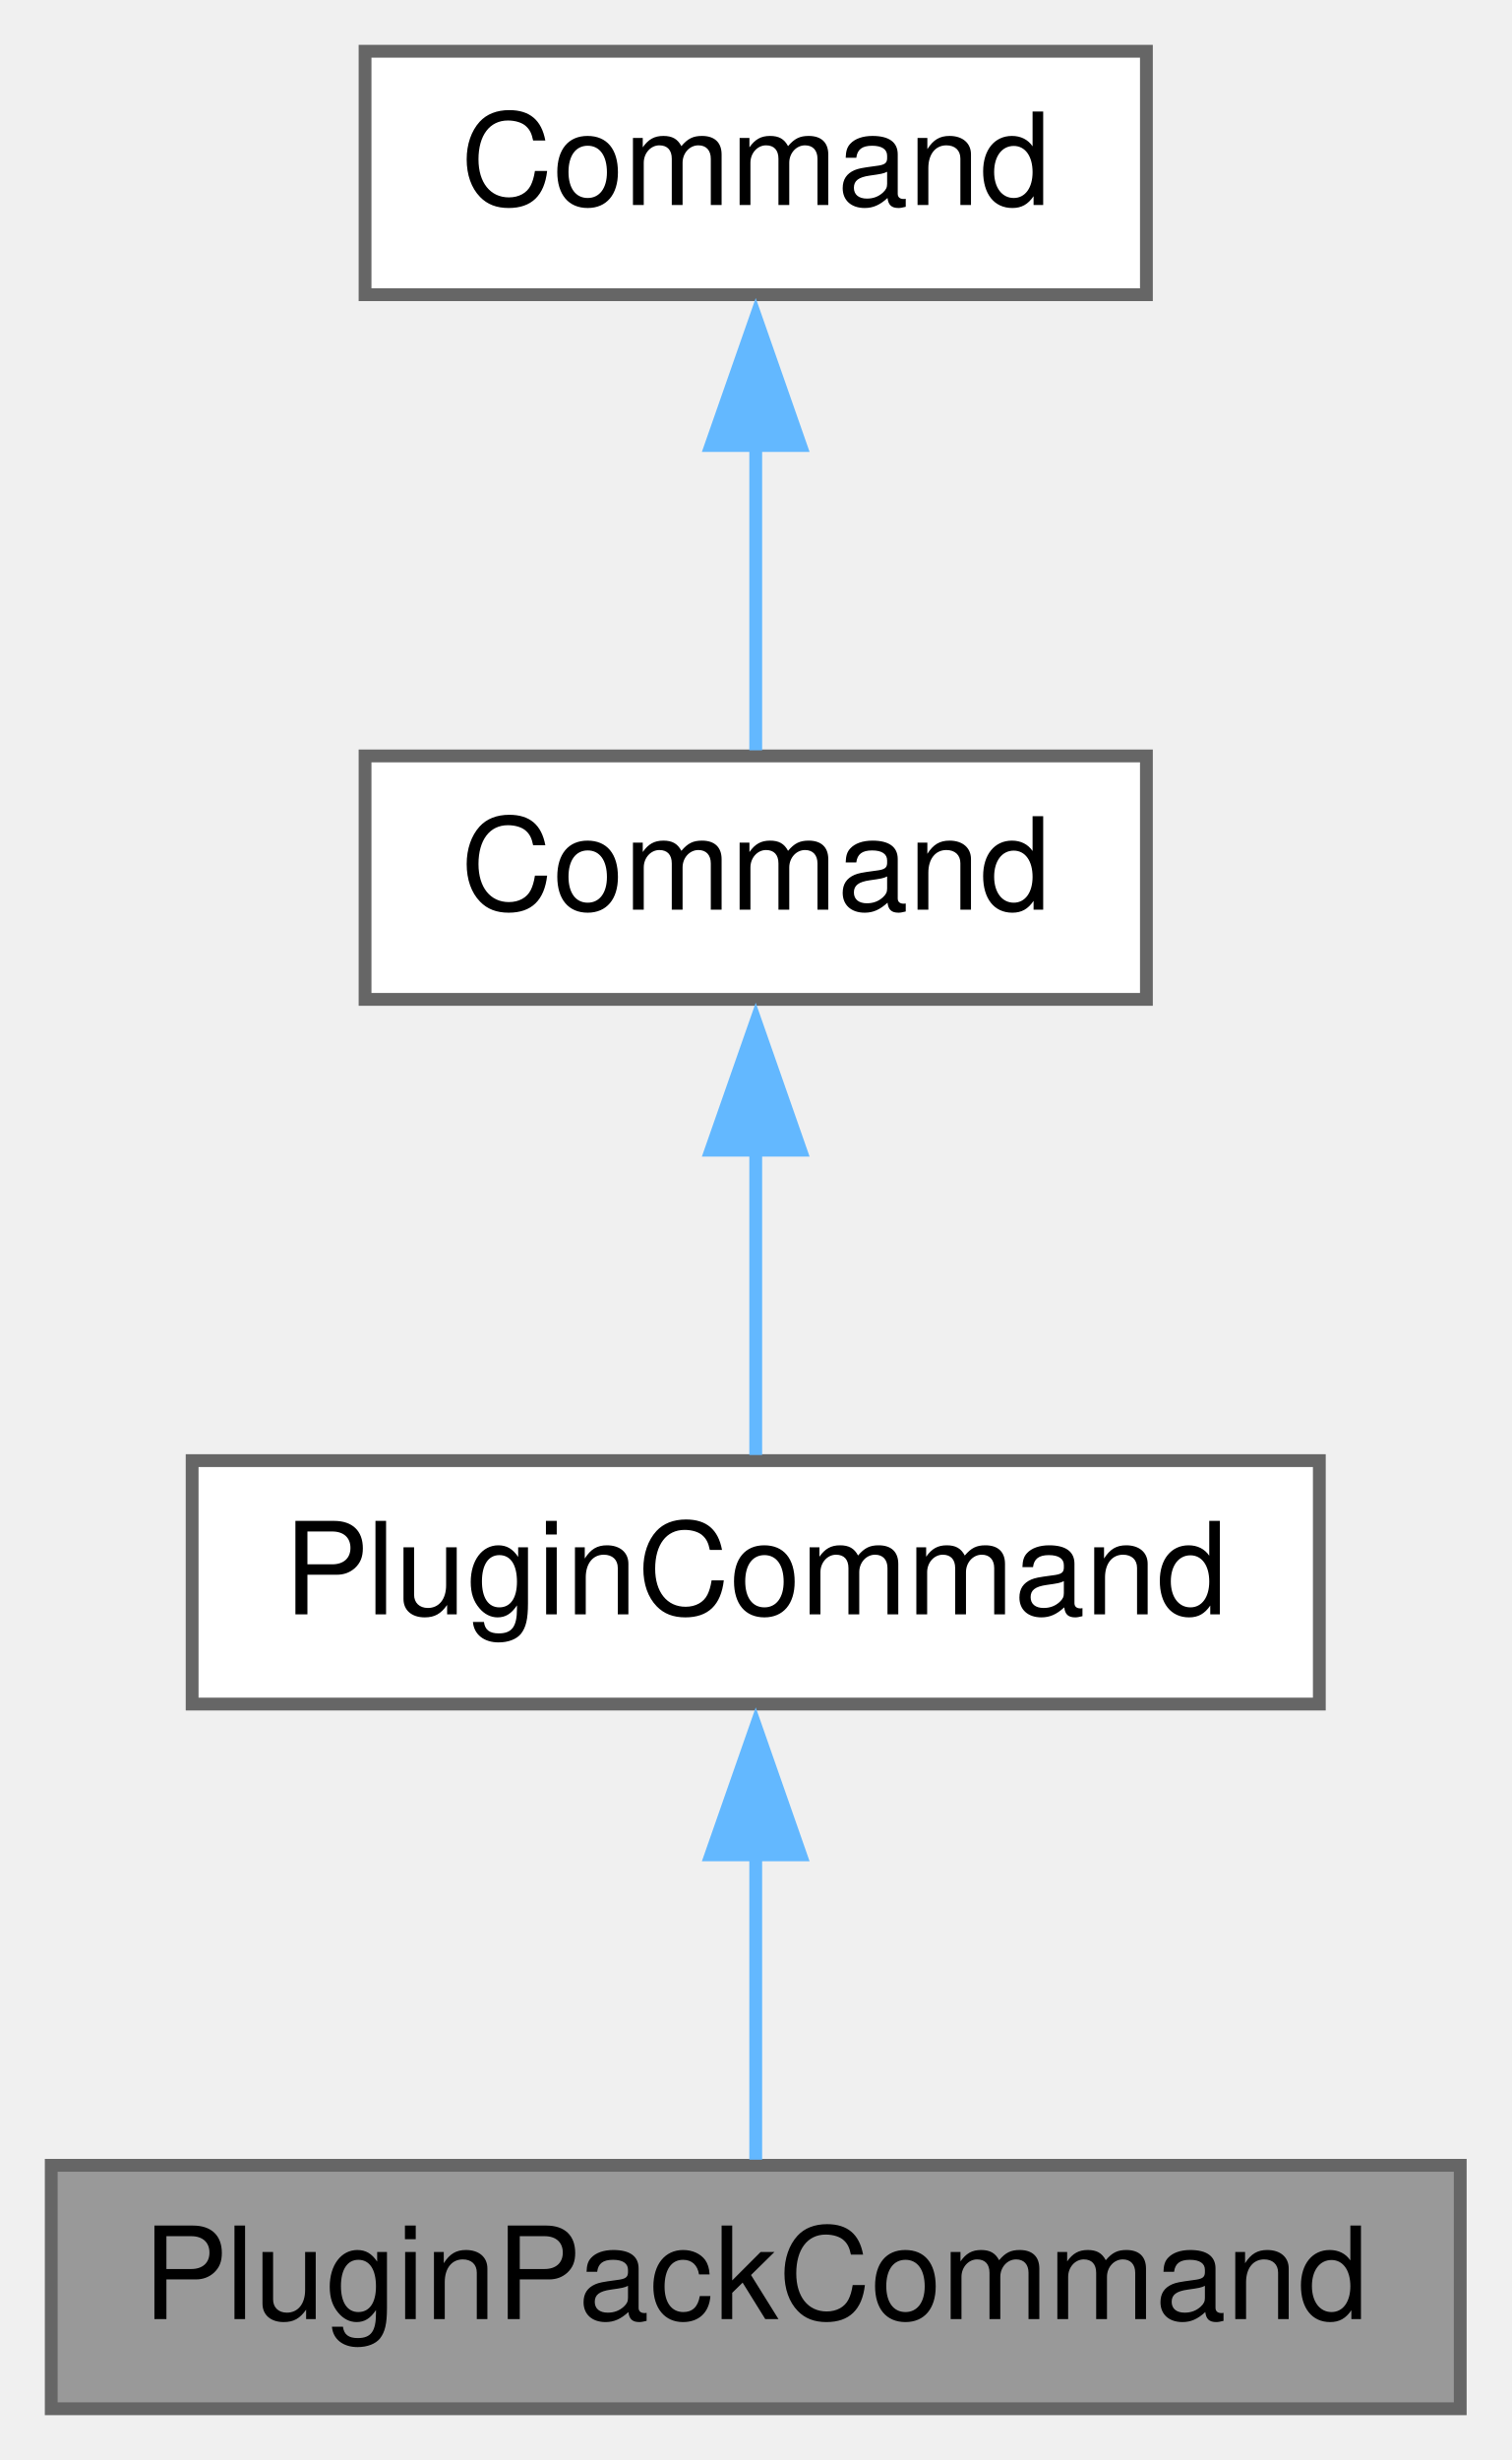
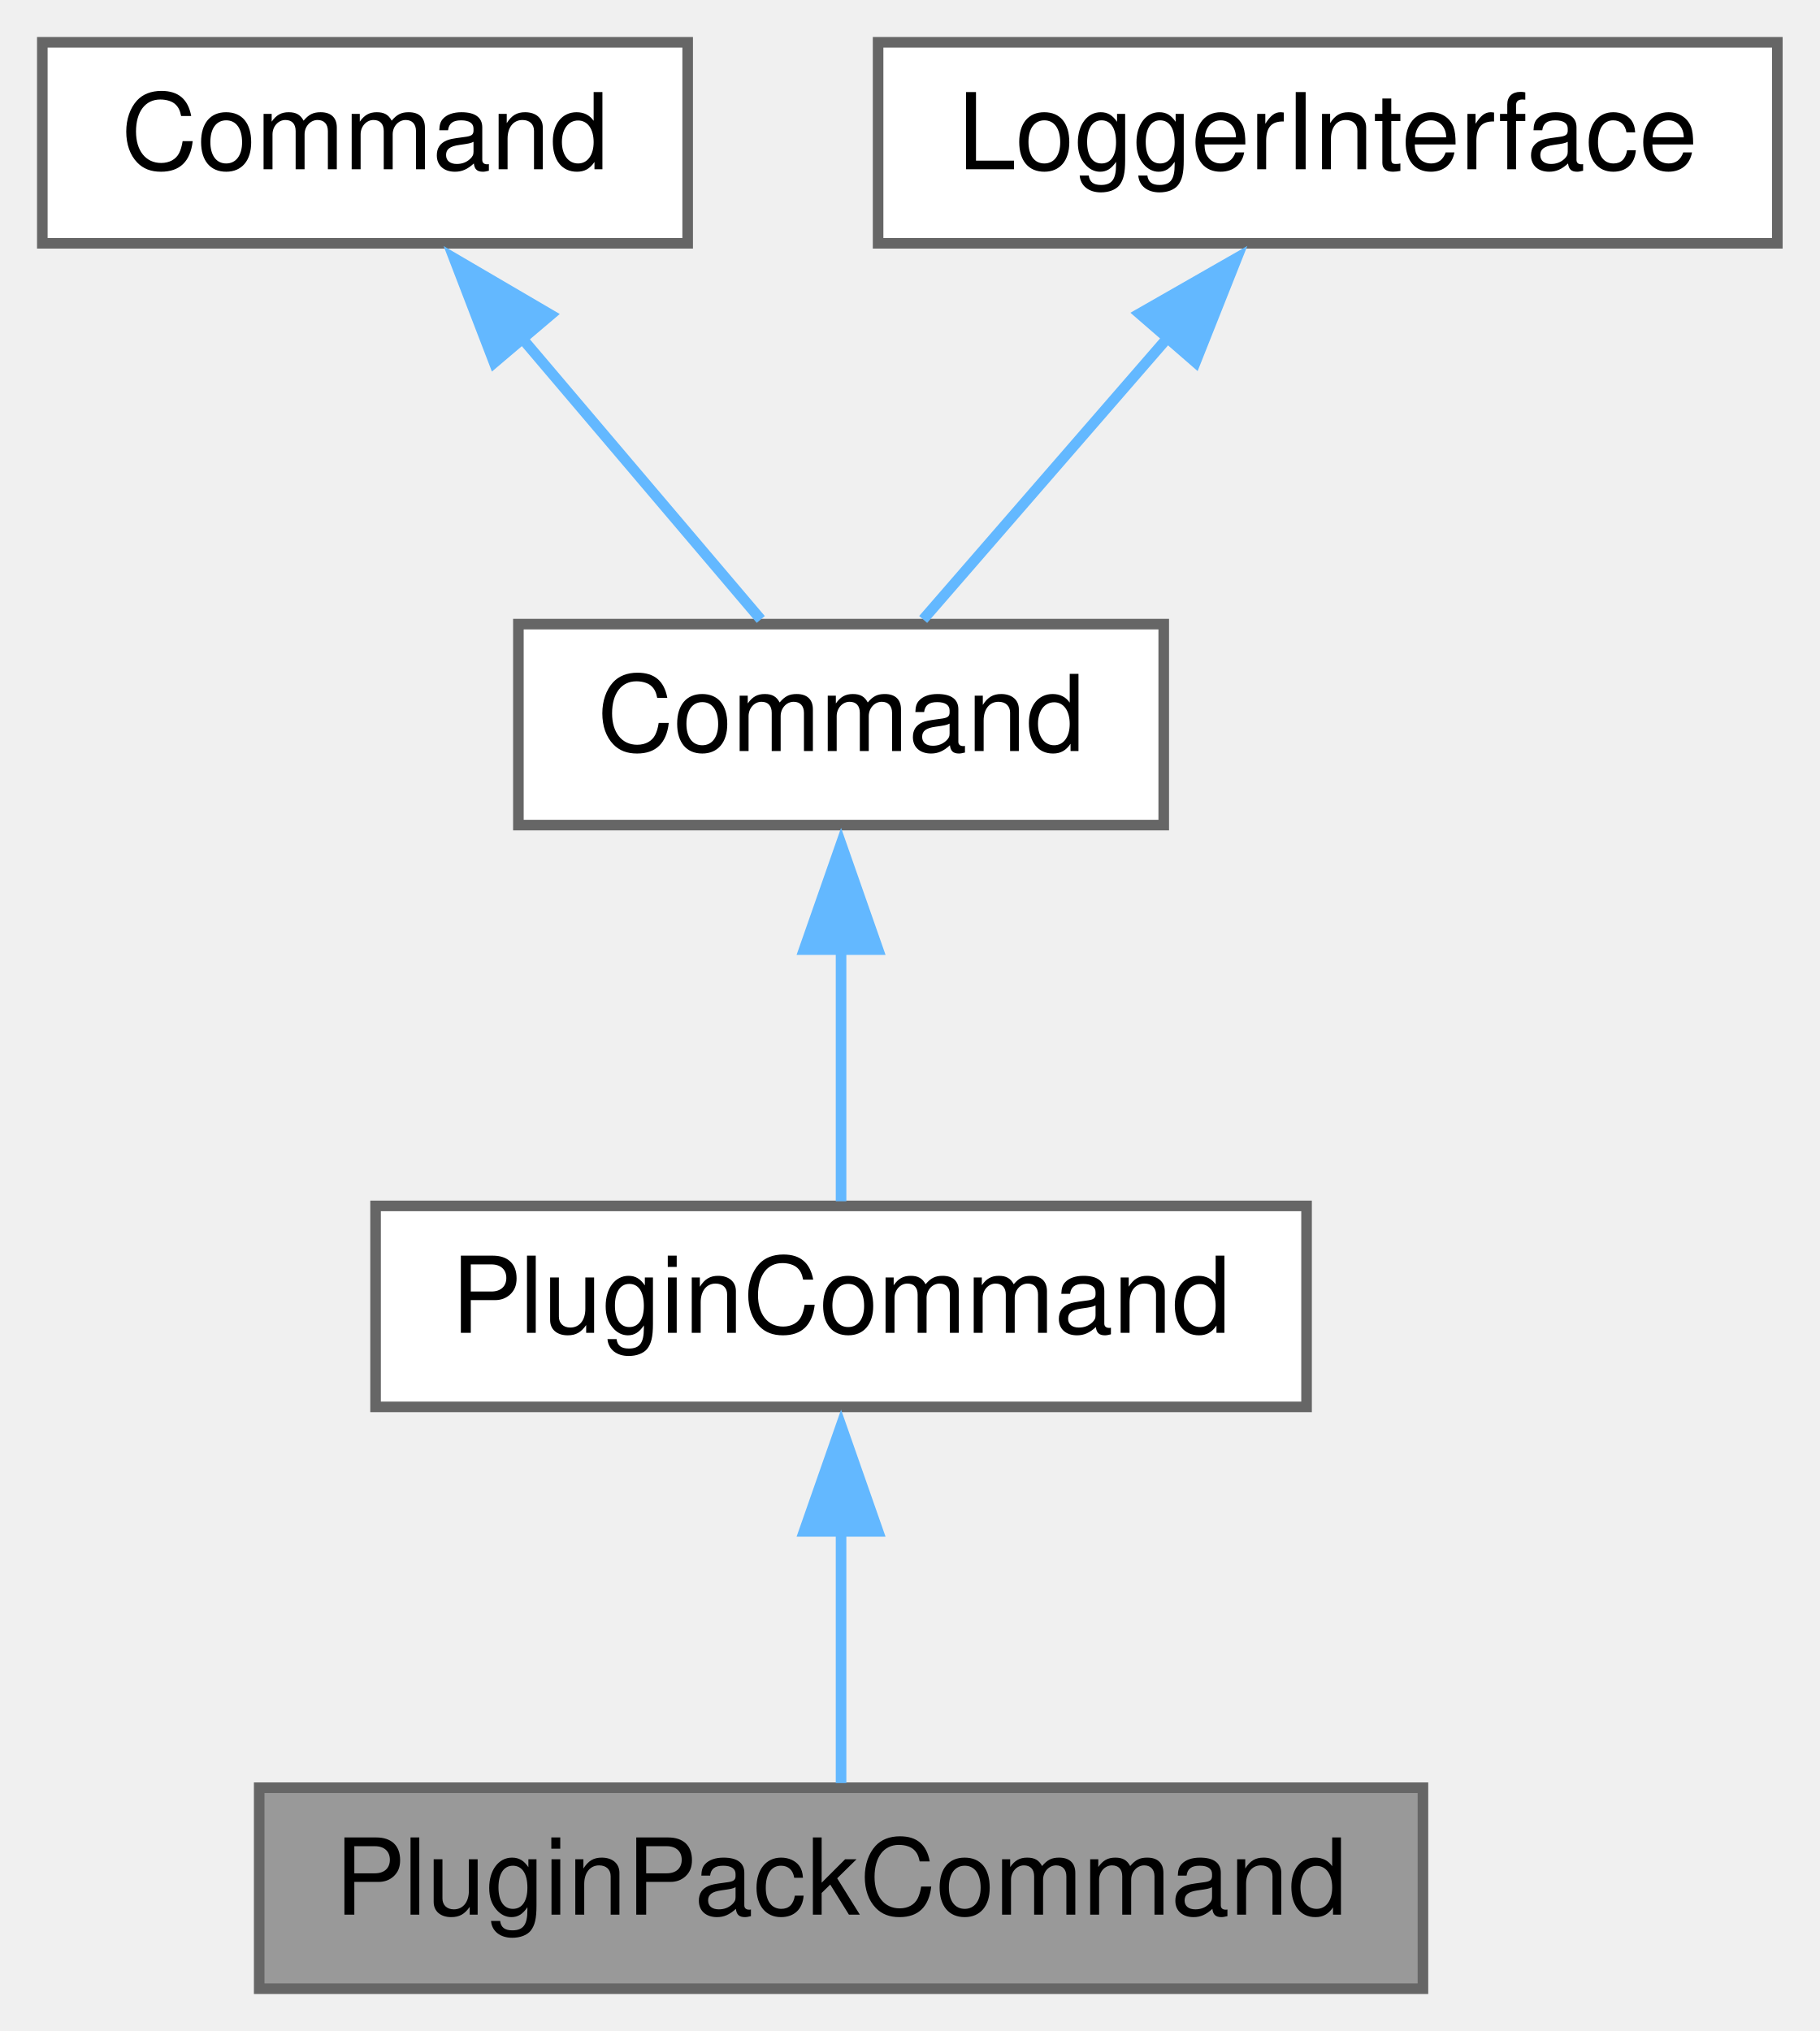
- <svg xmlns="http://www.w3.org/2000/svg" xmlns:xlink="http://www.w3.org/1999/xlink" width="118pt" height="192pt" viewBox="0.00 0.00 118.00 192.00">
+ <svg xmlns="http://www.w3.org/2000/svg" xmlns:xlink="http://www.w3.org/1999/xlink" width="172pt" height="192pt" viewBox="0.00 0.00 172.00 192.00">
  <g id="graph0" class="graph" transform="scale(1 1) rotate(0) translate(4 188)">
    <g id="node1" class="node">
      <g id="a_node1">
        <a xlink:title=" ">
-           <polygon fill="#999999" stroke="#666666" points="110,-19 0,-19 0,0 110,0 110,-19" />
-           <text text-anchor="middle" x="55" y="-7" font-family="Helvetica,sans-Serif" font-size="10.00">PluginPackCommand</text>
+           <polygon fill="#999999" stroke="#666666" points="130.5,-19 20.5,-19 20.5,0 130.5,0 130.5,-19" />
+           <text text-anchor="middle" x="75.5" y="-7" font-family="Helvetica,sans-Serif" font-size="10.00">PluginPackCommand</text>
        </a>
      </g>
    </g>
    <g id="node2" class="node">
      <g id="a_node2">
        <a xlink:href="class_z_m_1_1_command_1_1_plugin_1_1_plugin_command.html" target="_top" xlink:title=" ">
-           <polygon fill="white" stroke="#666666" points="99,-74 11,-74 11,-55 99,-55 99,-74" />
-           <text text-anchor="middle" x="55" y="-62" font-family="Helvetica,sans-Serif" font-size="10.00">PluginCommand</text>
+           <polygon fill="white" stroke="#666666" points="119.5,-74 31.5,-74 31.5,-55 119.5,-55 119.5,-74" />
+           <text text-anchor="middle" x="75.5" y="-62" font-family="Helvetica,sans-Serif" font-size="10.00">PluginCommand</text>
        </a>
      </g>
    </g>
    <g id="edge1" class="edge">
-       <path fill="none" stroke="#63b8ff" d="M55,-43.35C55,-35.1 55,-25.97 55,-19.44" />
-       <polygon fill="#63b8ff" stroke="#63b8ff" points="51.5,-43.23 55,-53.23 58.5,-43.23 51.5,-43.23" />
+       <path fill="none" stroke="#63b8ff" d="M75.5,-43.35C75.5,-35.1 75.5,-25.97 75.5,-19.44" />
+       <polygon fill="#63b8ff" stroke="#63b8ff" points="72,-43.23 75.5,-53.23 79,-43.23 72,-43.23" />
    </g>
    <g id="node3" class="node">
      <g id="a_node3">
        <a xlink:href="class_z_m_1_1_command_1_1_command.html" target="_top" xlink:title=" ">
-           <polygon fill="white" stroke="#666666" points="85.5,-129 24.5,-129 24.5,-110 85.5,-110 85.5,-129" />
-           <text text-anchor="middle" x="55" y="-117" font-family="Helvetica,sans-Serif" font-size="10.00">Command</text>
+           <polygon fill="white" stroke="#666666" points="106,-129 45,-129 45,-110 106,-110 106,-129" />
+           <text text-anchor="middle" x="75.5" y="-117" font-family="Helvetica,sans-Serif" font-size="10.00">Command</text>
        </a>
      </g>
    </g>
    <g id="edge2" class="edge">
-       <path fill="none" stroke="#63b8ff" d="M55,-98.35C55,-90.1 55,-80.97 55,-74.44" />
-       <polygon fill="#63b8ff" stroke="#63b8ff" points="51.5,-98.23 55,-108.23 58.5,-98.23 51.5,-98.23" />
+       <path fill="none" stroke="#63b8ff" d="M75.5,-98.35C75.5,-90.1 75.5,-80.97 75.5,-74.44" />
+       <polygon fill="#63b8ff" stroke="#63b8ff" points="72,-98.23 75.5,-108.23 79,-98.23 72,-98.23" />
    </g>
    <g id="node4" class="node">
      <g id="a_node4">
        <a xlink:title=" ">
-           <polygon fill="white" stroke="#666666" points="85.5,-184 24.5,-184 24.5,-165 85.5,-165 85.5,-184" />
-           <text text-anchor="middle" x="55" y="-172" font-family="Helvetica,sans-Serif" font-size="10.00">Command</text>
+           <polygon fill="white" stroke="#666666" points="61,-184 0,-184 0,-165 61,-165 61,-184" />
+           <text text-anchor="middle" x="30.5" y="-172" font-family="Helvetica,sans-Serif" font-size="10.00">Command</text>
        </a>
      </g>
    </g>
    <g id="edge3" class="edge">
-       <path fill="none" stroke="#63b8ff" d="M55,-153.35C55,-145.1 55,-135.97 55,-129.44" />
-       <polygon fill="#63b8ff" stroke="#63b8ff" points="51.5,-153.23 55,-163.23 58.5,-153.23 51.5,-153.23" />
+       <path fill="none" stroke="#63b8ff" d="M45.18,-156.22C52.76,-147.28 61.71,-136.74 67.91,-129.44" />
+       <polygon fill="#63b8ff" stroke="#63b8ff" points="42.71,-153.71 38.91,-163.59 48.05,-158.24 42.71,-153.71" />
+     </g>
+     <g id="node5" class="node">
+       <g id="a_node5">
+         <a xlink:title=" ">
+           <polygon fill="white" stroke="#666666" points="164,-184 79,-184 79,-165 164,-165 164,-184" />
+           <text text-anchor="middle" x="121.5" y="-172" font-family="Helvetica,sans-Serif" font-size="10.00">LoggerInterface</text>
+         </a>
+       </g>
+     </g>
+     <g id="edge4" class="edge">
+       <path fill="none" stroke="#63b8ff" d="M106.5,-156.22C98.74,-147.28 89.6,-136.74 83.26,-129.44" />
+       <polygon fill="#63b8ff" stroke="#63b8ff" points="103.71,-158.35 112.91,-163.61 109,-153.76 103.71,-158.35" />
    </g>
  </g>
</svg>
